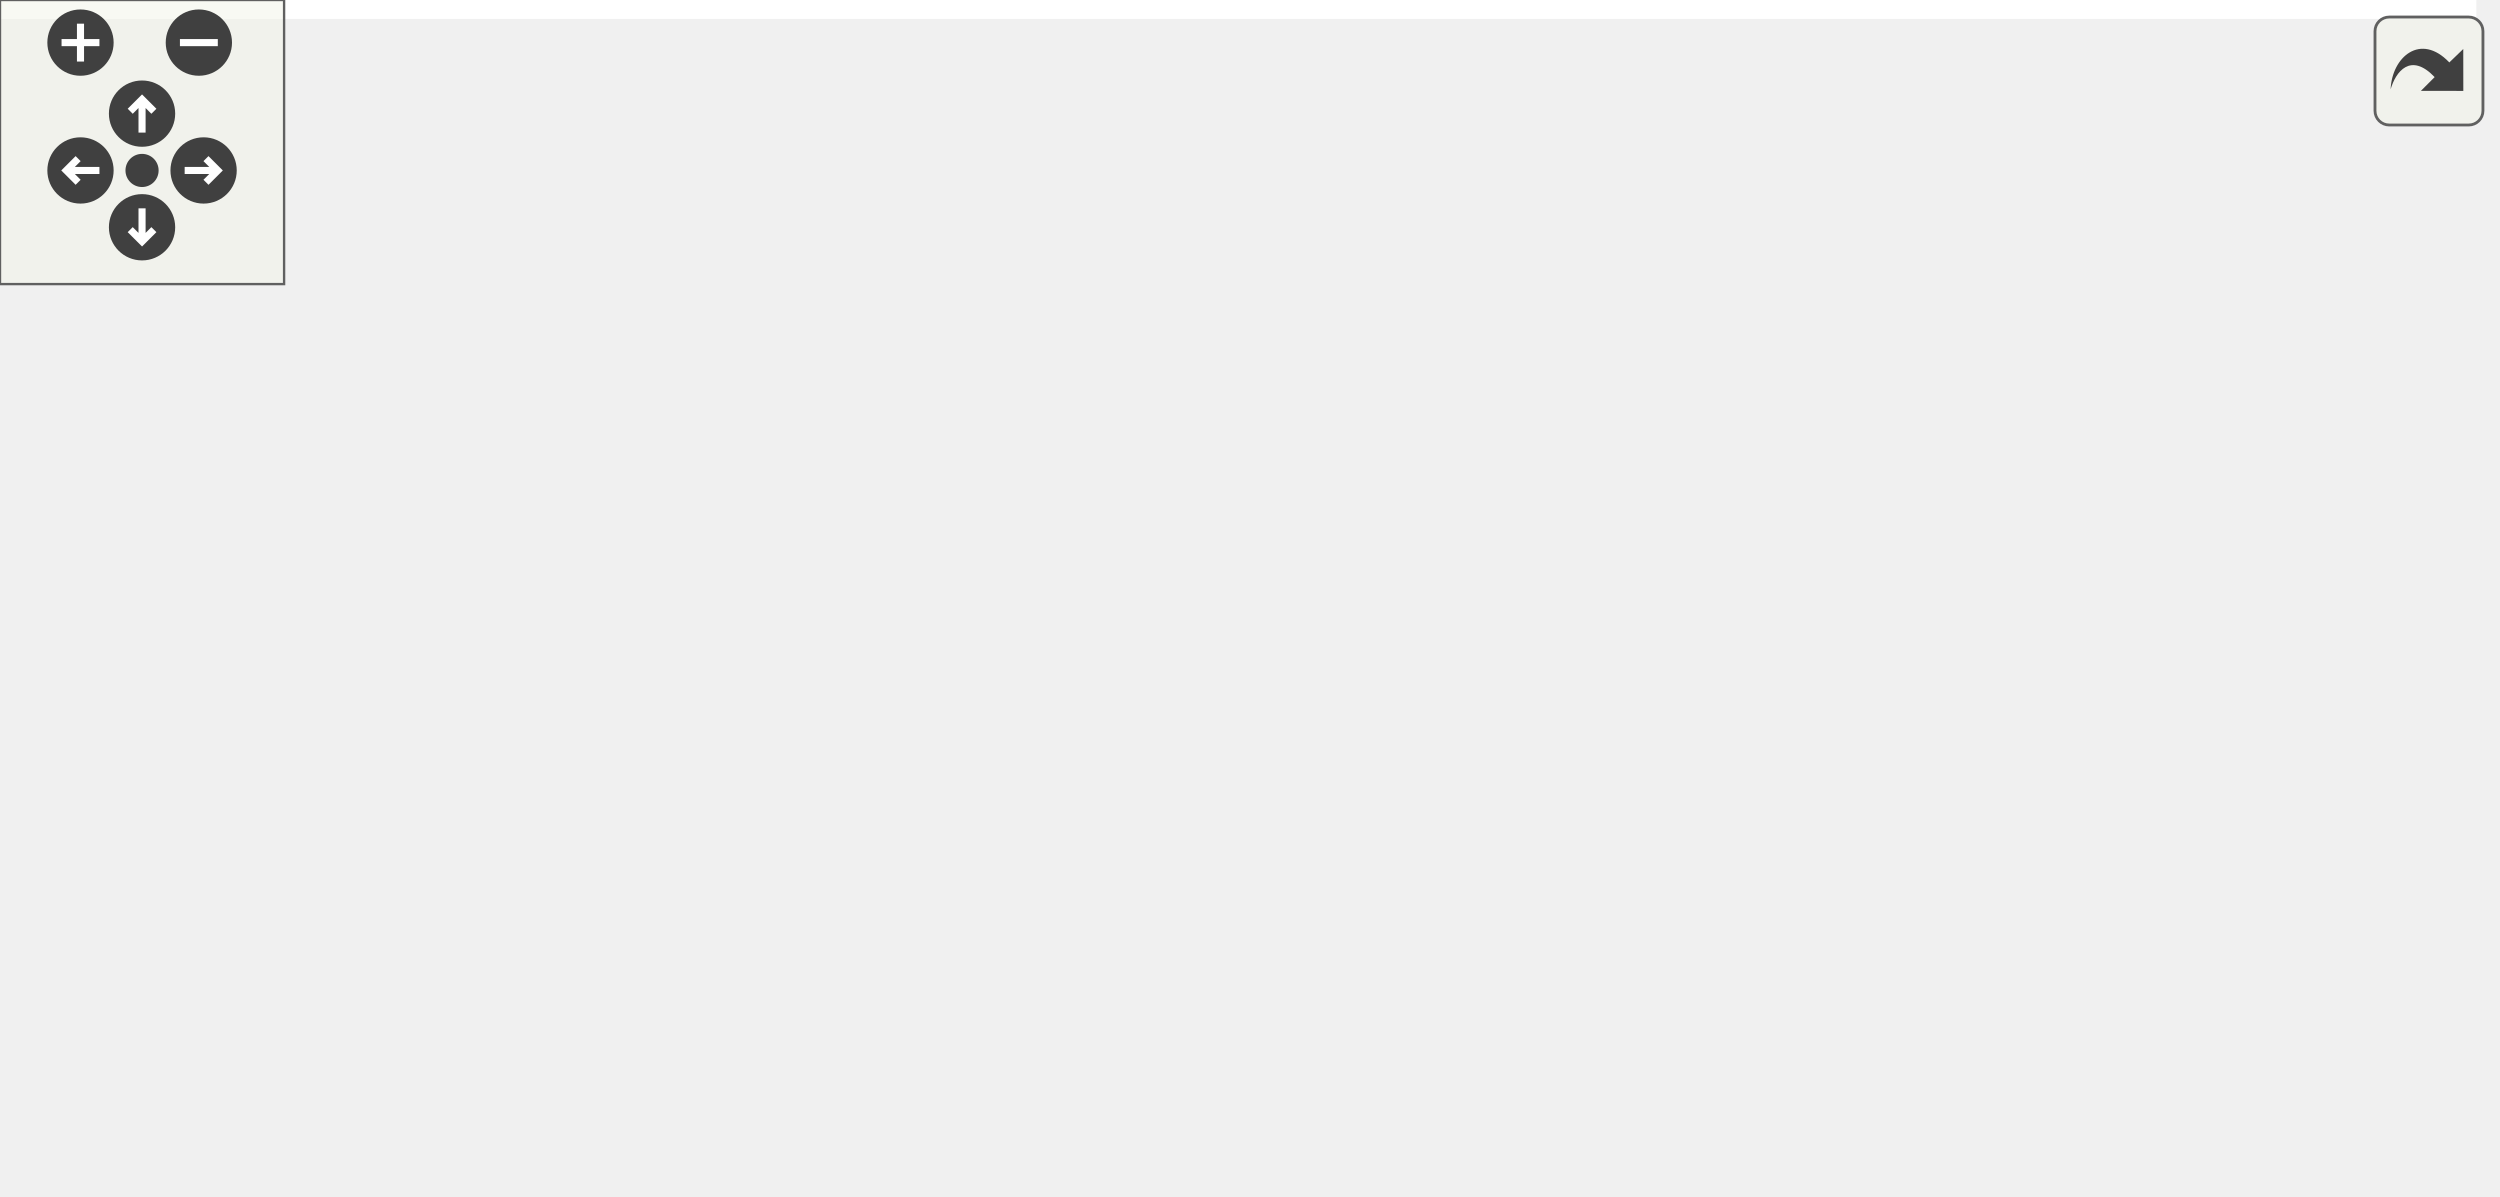
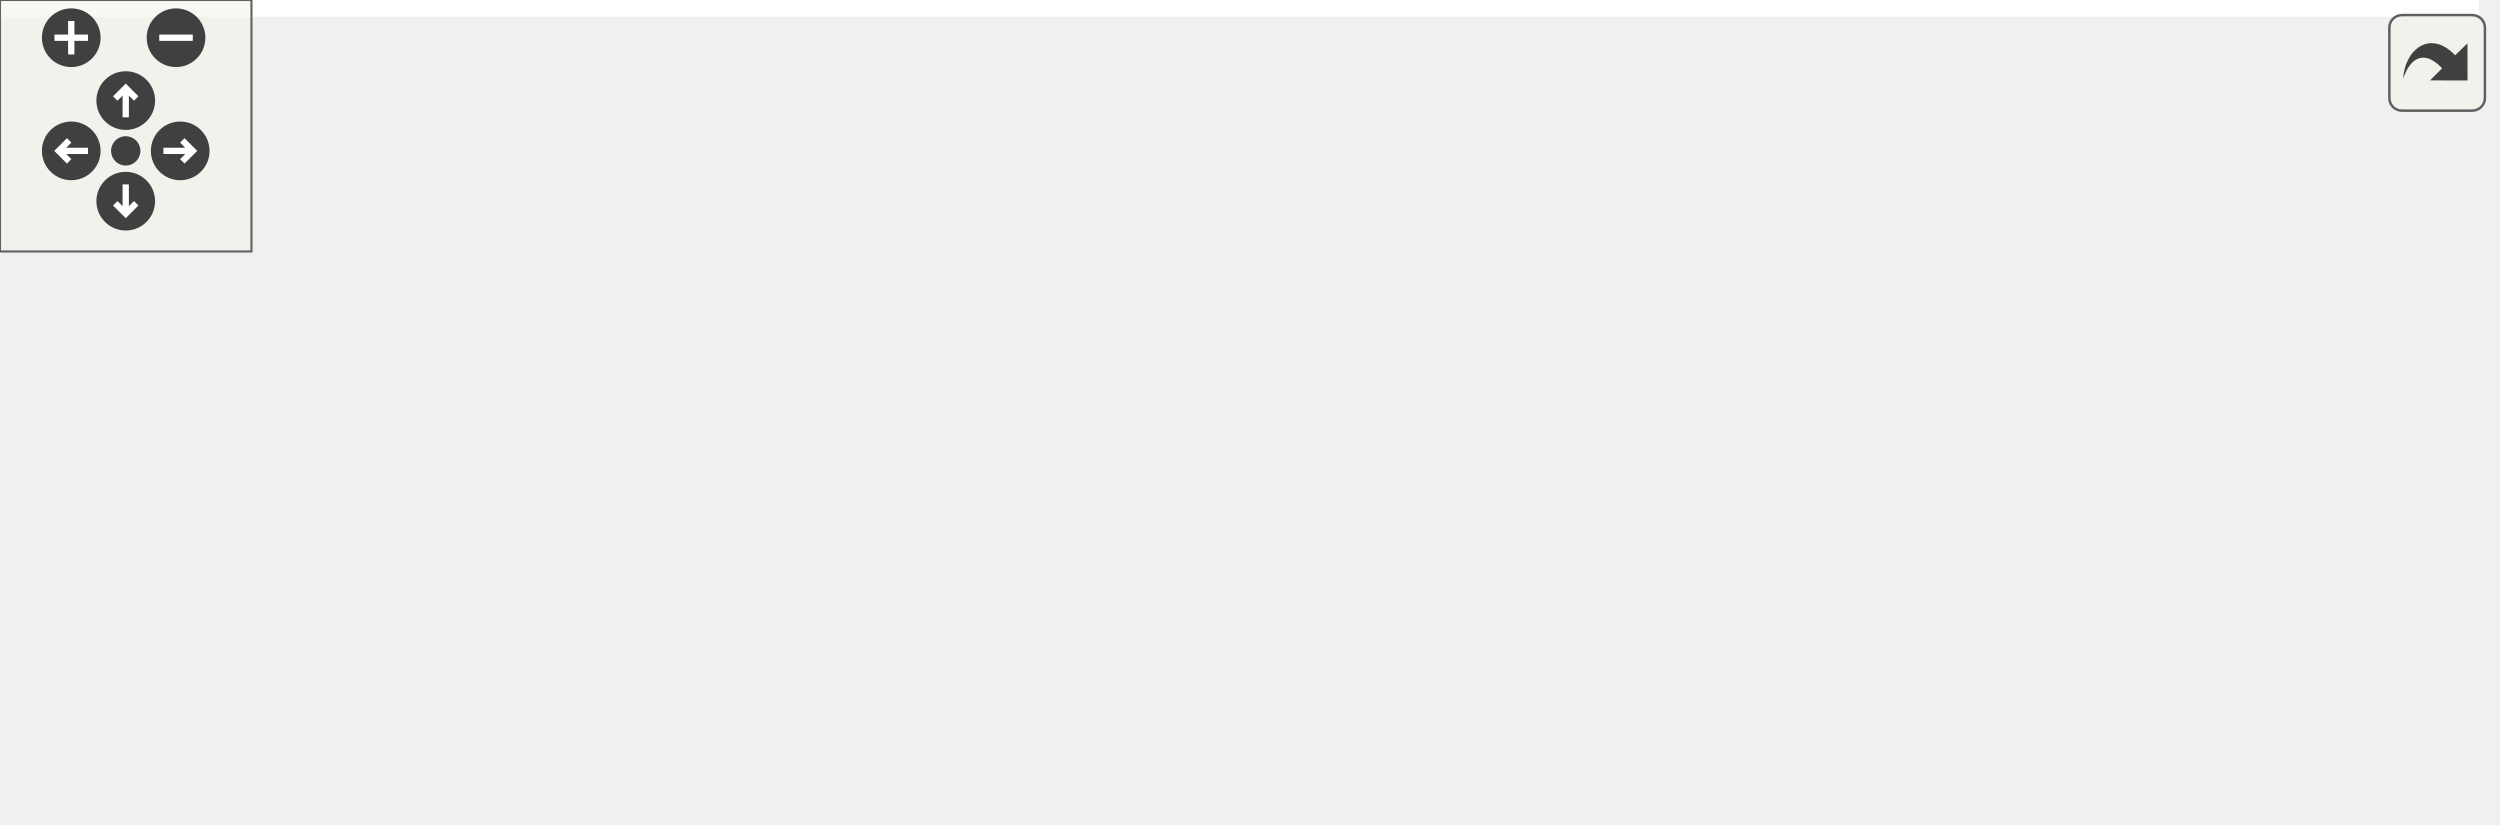
<svg xmlns="http://www.w3.org/2000/svg" xmlns:xlink="http://www.w3.org/1999/xlink" id="main" version="1.1" xml:space="preserve">
  <style type="text/css">
.edge:hover path { stroke: red; }
.edge:hover polygon { stroke: red; fill: red; }
</style>
  <defs>
    <circle id="rim" cx="0" cy="0" r="7" />
    <circle id="rim2" cx="0" cy="0" r="3.5" />
    <g id="zoomPlus">
      <use xlink:href="#rim" fill="#404040">
        <set attributeName="fill" to="#808080" begin="zoomplus.mouseover" end="zoomplus.mouseout" />
      </use>
      <path d="M-4,0h8M0,-4v8" fill="none" stroke="white" stroke-width="1.5" pointer-events="none" />
    </g>
    <g id="zoomMin">
      <use xlink:href="#rim" fill="#404040">
        <set attributeName="fill" to="#808080" begin="zoomminus.mouseover" end="zoomminus.mouseout" />
      </use>
      <path d="M-4,0h8" fill="none" stroke="white" stroke-width="1.5" pointer-events="none" />
    </g>
    <g id="dirArrow">
      <path fill="none" stroke="white" stroke-width="1.5" d="M0,-3.0v7 M-2.5,-0.5L0,-3.0L2.5,-0.5" />
    </g>
    <g id="resetDef">
      <use xlink:href="#rim2" fill="#404040">
        <set attributeName="fill" to="#808080" begin="reset.mouseover" end="reset.mouseout" />
      </use>
    </g>
  </defs>
  <svg id="graph" class="graph">
    <g id="viewport">
-       <polygon fill="white" stroke="transparent" points="-4,4 -4,-192 523,-192 523,4 -4,4" />
+       <polygon fill="white" stroke="transparent" points="-4,4 -4,-136 591.5,-136 591.5,4 -4,4" />
      <g id="node1" class="node">
        <g id="a_node1">
          <a xlink:title=" ">
-             <polygon fill="#bfbfbf" stroke="black" points="297.5,-168.5 297.5,-187.5 434.5,-187.5 434.5,-168.5 297.5,-168.5" />
-             <text text-anchor="middle" x="366" y="-175.5" font-family="Helvetica,sans-Serif" font-size="10.00">include/tracy_manager.h</text>
+             <polygon fill="#bfbfbf" stroke="black" points="299.5,-112.5 299.5,-131.5 436.5,-131.5 436.5,-112.5 299.5,-112.5" />
+             <text text-anchor="middle" x="368" y="-119.5" font-family="Helvetica,sans-Serif" font-size="10.00">include/tracy_manager.h</text>
          </a>
        </g>
      </g>
      <g id="node2" class="node">
        <g id="a_node2">
          <a xlink:href="app__profiling_8h.html" target="_top" xlink:title="Profiling, metrics, and performance monitoring sub-struct.">
-             <polygon fill="white" stroke="black" points="141.5,-112.5 141.5,-131.5 268.5,-131.5 268.5,-112.5 141.5,-112.5" />
-             <text text-anchor="middle" x="205" y="-119.5" font-family="Helvetica,sans-Serif" font-size="10.00">include/app_profiling.h</text>
+             <polygon fill="white" stroke="black" points="117.5,-56.5 117.5,-75.5 244.5,-75.5 244.5,-56.5 117.5,-56.5" />
+             <text text-anchor="middle" x="181" y="-63.5" font-family="Helvetica,sans-Serif" font-size="10.00">include/app_profiling.h</text>
          </a>
        </g>
      </g>
      <g id="edge1" class="edge">
-         <path fill="none" stroke="midnightblue" d="M330.74,-165.17C300.42,-155 257.43,-140.59 230.39,-131.52" />
-         <polygon fill="midnightblue" stroke="midnightblue" points="329.9,-168.58 340.49,-168.44 332.12,-161.95 329.9,-168.58" />
+         <path fill="none" stroke="midnightblue" d="M328.41,-109.57C293.13,-99.38 242.31,-84.7 210.49,-75.52" />
+         <polygon fill="midnightblue" stroke="midnightblue" points="327.79,-113.03 338.37,-112.44 329.73,-106.31 327.79,-113.03" />
      </g>
      <g id="node7" class="node">
        <g id="a_node7">
-           <a xlink:href="main_8c.html" target="_top" xlink:title=" ">
-             <polygon fill="white" stroke="black" points="278.5,-0.5 278.5,-19.5 345.5,-19.5 345.5,-0.5 278.5,-0.5" />
-             <text text-anchor="middle" x="312" y="-7.5" font-family="Helvetica,sans-Serif" font-size="10.00">src/main.c</text>
+           <a xlink:href="async__loader_8c.html" target="_top" xlink:title=" ">
+             <polygon fill="white" stroke="black" points="263,-56.5 263,-75.5 369,-75.5 369,-56.5 263,-56.5" />
+             <text text-anchor="middle" x="316" y="-63.5" font-family="Helvetica,sans-Serif" font-size="10.00">src/async_loader.c</text>
          </a>
        </g>
      </g>
-       <g id="edge11" class="edge">
-         <path fill="none" stroke="midnightblue" d="M360.18,-158.75C352.61,-135.04 338.93,-92.39 327,-56 322.84,-43.32 317.94,-28.67 314.9,-19.62" />
-         <polygon fill="midnightblue" stroke="midnightblue" points="356.91,-160.02 363.29,-168.48 363.58,-157.89 356.91,-160.02" />
+       <g id="edge6" class="edge">
+         <path fill="none" stroke="midnightblue" d="M352.32,-104.72C343.16,-95.2 331.95,-83.56 324.43,-75.75" />
+         <polygon fill="midnightblue" stroke="midnightblue" points="349.96,-107.31 359.41,-112.08 355,-102.45 349.96,-107.31" />
      </g>
      <g id="node8" class="node">
        <g id="a_node8">
-           <a xlink:href="tracy__manager_8c.html" target="_top" xlink:title=" ">
-             <polygon fill="white" stroke="black" points="363.5,-0.5 363.5,-19.5 478.5,-19.5 478.5,-0.5 363.5,-0.5" />
-             <text text-anchor="middle" x="421" y="-7.5" font-family="Helvetica,sans-Serif" font-size="10.00">src/tracy_manager.c</text>
+           <a xlink:href="main_8c.html" target="_top" xlink:title=" ">
+             <polygon fill="white" stroke="black" points="387.5,-56.5 387.5,-75.5 454.5,-75.5 454.5,-56.5 387.5,-56.5" />
+             <text text-anchor="middle" x="421" y="-63.5" font-family="Helvetica,sans-Serif" font-size="10.00">src/main.c</text>
          </a>
        </g>
      </g>
-       <g id="edge12" class="edge">
-         <path fill="none" stroke="midnightblue" d="M372.16,-158.39C384.03,-122.59 409.62,-45.34 418.16,-19.57" />
-         <polygon fill="midnightblue" stroke="midnightblue" points="368.78,-157.48 368.96,-168.08 375.42,-159.68 368.78,-157.48" />
+       <g id="edge7" class="edge">
+         <path fill="none" stroke="midnightblue" d="M383.98,-104.72C393.32,-95.2 404.75,-83.56 412.41,-75.75" />
+         <polygon fill="midnightblue" stroke="midnightblue" points="381.26,-102.49 376.75,-112.08 386.25,-107.4 381.26,-102.49" />
      </g>
-       <g id="node10" class="node">
-         <g id="a_node10">
-           <a xlink:href="async__loader_8c.html" target="_top" xlink:title=" ">
-             <polygon fill="white" stroke="black" points="413,-112.5 413,-131.5 519,-131.5 519,-112.5 413,-112.5" />
-             <text text-anchor="middle" x="466" y="-119.5" font-family="Helvetica,sans-Serif" font-size="10.00">src/async_loader.c</text>
+       <g id="node9" class="node">
+         <g id="a_node9">
+           <a xlink:href="tracy__manager_8c.html" target="_top" xlink:title=" ">
+             <polygon fill="white" stroke="black" points="472.5,-56.5 472.5,-75.5 587.5,-75.5 587.5,-56.5 472.5,-56.5" />
+             <text text-anchor="middle" x="530" y="-63.5" font-family="Helvetica,sans-Serif" font-size="10.00">src/tracy_manager.c</text>
          </a>
        </g>
      </g>
-       <g id="edge10" class="edge">
-         <path fill="none" stroke="midnightblue" d="M391.09,-163.45C409.55,-153.48 434.1,-140.23 449.97,-131.65" />
-         <polygon fill="midnightblue" stroke="midnightblue" points="389.2,-160.49 382.07,-168.32 392.53,-166.65 389.2,-160.49" />
+       <g id="edge8" class="edge">
+         <path fill="none" stroke="midnightblue" d="M403.48,-109.17C433.99,-99 477.24,-84.59 504.45,-75.52" />
+         <polygon fill="midnightblue" stroke="midnightblue" points="402.05,-105.96 393.67,-112.44 404.26,-112.6 402.05,-105.96" />
      </g>
      <g id="node3" class="node">
        <g id="a_node3">
-           <a xlink:href="app_8h.html" target="_top" xlink:title=" ">
-             <polygon fill="white" stroke="black" points="113,-56.5 113,-75.5 195,-75.5 195,-56.5 113,-56.5" />
-             <text text-anchor="middle" x="154" y="-63.5" font-family="Helvetica,sans-Serif" font-size="10.00">include/app.h</text>
-           </a>
-         </g>
-       </g>
-       <g id="edge2" class="edge">
-         <path fill="none" stroke="midnightblue" d="M189.62,-104.72C180.63,-95.2 169.64,-83.56 162.26,-75.75" />
-         <polygon fill="midnightblue" stroke="midnightblue" points="187.17,-107.22 196.58,-112.08 192.26,-102.41 187.17,-107.22" />
-       </g>
-       <g id="node4" class="node">
-         <g id="a_node4">
          <a xlink:href="app_8c.html" target="_top" xlink:title=" ">
            <polygon fill="white" stroke="black" points="0,-0.5 0,-19.5 60,-19.5 60,-0.5 0,-0.5" />
            <text text-anchor="middle" x="30" y="-7.5" font-family="Helvetica,sans-Serif" font-size="10.00">src/app.c</text>
          </a>
        </g>
      </g>
-       <g id="edge8" class="edge">
-         <path fill="none" stroke="midnightblue" d="M170.84,-108.77C150.63,-100.82 124.97,-89.44 104,-76 77.51,-59.02 50.87,-32.87 37.98,-19.5" />
-         <polygon fill="midnightblue" stroke="midnightblue" points="169.69,-112.08 180.28,-112.39 172.2,-105.54 169.69,-112.08" />
+       <g id="edge2" class="edge">
+         <path fill="none" stroke="midnightblue" d="M147.55,-53.04C119.14,-42.88 79.06,-28.55 53.81,-19.52" />
+         <polygon fill="midnightblue" stroke="midnightblue" points="146.48,-56.37 157.07,-56.44 148.84,-49.78 146.48,-56.37" />
      </g>
-       <g id="node9" class="node">
-         <g id="a_node9">
-           <a xlink:href="app__profiling_8c.html" target="_top" xlink:title=" ">
-             <polygon fill="white" stroke="black" points="213.5,-56.5 213.5,-75.5 318.5,-75.5 318.5,-56.5 213.5,-56.5" />
-             <text text-anchor="middle" x="266" y="-63.5" font-family="Helvetica,sans-Serif" font-size="10.00">src/app_profiling.c</text>
+       <g id="node4" class="node">
+         <g id="a_node4">
+           <a xlink:href="app__input_8c.html" target="_top" xlink:title=" ">
+             <polygon fill="white" stroke="black" points="78,-0.5 78,-19.5 168,-19.5 168,-0.5 78,-0.5" />
+             <text text-anchor="middle" x="123" y="-7.5" font-family="Helvetica,sans-Serif" font-size="10.00">src/app_input.c</text>
          </a>
        </g>
      </g>
-       <g id="edge9" class="edge">
-         <path fill="none" stroke="midnightblue" d="M222.47,-105.54C233.34,-95.91 246.94,-83.87 256.02,-75.83" />
-         <polygon fill="midnightblue" stroke="midnightblue" points="219.97,-103.07 214.8,-112.32 224.61,-108.32 219.97,-103.07" />
-       </g>
      <g id="edge3" class="edge">
-         <path fill="none" stroke="midnightblue" d="M124.99,-52.37C101.77,-42.26 69.84,-28.35 49.56,-19.52" />
-         <polygon fill="midnightblue" stroke="midnightblue" points="123.79,-55.66 134.35,-56.44 126.58,-49.24 123.79,-55.66" />
+         <path fill="none" stroke="midnightblue" d="M164.09,-49.25C153.8,-39.67 141.03,-27.79 132.49,-19.83" />
+         <polygon fill="midnightblue" stroke="midnightblue" points="161.98,-52.07 171.68,-56.32 166.75,-46.95 161.98,-52.07" />
      </g>
      <g id="node5" class="node">
        <g id="a_node5">
-           <a xlink:href="app__input_8c.html" target="_top" xlink:title=" ">
-             <polygon fill="white" stroke="black" points="170,-0.5 170,-19.5 260,-19.5 260,-0.5 170,-0.5" />
-             <text text-anchor="middle" x="215" y="-7.5" font-family="Helvetica,sans-Serif" font-size="10.00">src/app_input.c</text>
+           <a xlink:href="app__profiling_8c.html" target="_top" xlink:title=" ">
+             <polygon fill="white" stroke="black" points="186.5,-0.5 186.5,-19.5 291.5,-19.5 291.5,-0.5 186.5,-0.5" />
+             <text text-anchor="middle" x="239" y="-7.5" font-family="Helvetica,sans-Serif" font-size="10.00">src/app_profiling.c</text>
          </a>
        </g>
      </g>
      <g id="edge4" class="edge">
-         <path fill="none" stroke="midnightblue" d="M171.47,-49.54C182.34,-39.91 195.94,-27.87 205.02,-19.83" />
-         <polygon fill="midnightblue" stroke="midnightblue" points="168.97,-47.07 163.8,-56.32 173.61,-52.32 168.97,-47.07" />
+         <path fill="none" stroke="midnightblue" d="M197.91,-49.25C208.2,-39.67 220.97,-27.79 229.51,-19.83" />
+         <polygon fill="midnightblue" stroke="midnightblue" points="195.25,-46.95 190.32,-56.32 200.02,-52.07 195.25,-46.95" />
      </g>
      <g id="node6" class="node">
        <g id="a_node6">
          <a xlink:href="app__ui_8c.html" target="_top" xlink:title=" ">
-             <polygon fill="white" stroke="black" points="78,-0.5 78,-19.5 152,-19.5 152,-0.5 78,-0.5" />
-             <text text-anchor="middle" x="115" y="-7.5" font-family="Helvetica,sans-Serif" font-size="10.00">src/app_ui.c</text>
+             <polygon fill="white" stroke="black" points="310,-0.5 310,-19.5 384,-19.5 384,-0.5 310,-0.5" />
+             <text text-anchor="middle" x="347" y="-7.5" font-family="Helvetica,sans-Serif" font-size="10.00">src/app_ui.c</text>
          </a>
        </g>
      </g>
      <g id="edge5" class="edge">
-         <path fill="none" stroke="midnightblue" d="M141.62,-47.86C134.86,-38.5 126.79,-27.33 121.32,-19.75" />
-         <polygon fill="midnightblue" stroke="midnightblue" points="138.87,-50.03 147.56,-56.08 144.54,-45.93 138.87,-50.03" />
-       </g>
-       <g id="edge6" class="edge">
-         <path fill="none" stroke="midnightblue" d="M188.61,-53.17C218.36,-43 260.55,-28.59 287.08,-19.52" />
-         <polygon fill="midnightblue" stroke="midnightblue" points="187.37,-49.9 179.04,-56.44 189.63,-56.52 187.37,-49.9" />
-       </g>
-       <g id="edge7" class="edge">
-         <path fill="none" stroke="midnightblue" d="M205.18,-54.65C255.66,-44.44 331.88,-29.02 378.94,-19.51" />
-         <polygon fill="midnightblue" stroke="midnightblue" points="204.24,-51.27 195.13,-56.68 205.63,-58.13 204.24,-51.27" />
+         <path fill="none" stroke="midnightblue" d="M216.95,-53.3C248.23,-43.13 292.82,-28.62 320.82,-19.52" />
+         <polygon fill="midnightblue" stroke="midnightblue" points="215.73,-50.02 207.3,-56.44 217.9,-56.68 215.73,-50.02" />
      </g>
    </g>
  </svg>
  <g id="navigator" transform="translate(0 0)" fill="#404254">
    <rect fill="#f2f5e9" fill-opacity="0.5" stroke="#606060" stroke-width=".5" x="0" y="0" width="60" height="60" />
    <use id="zoomplus" xlink:href="#zoomPlus" x="17" y="9" />
    <use id="zoomminus" xlink:href="#zoomMin" x="42" y="9" />
    <use id="reset" xlink:href="#resetDef" x="30" y="36" />
    <g id="arrowUp" xlink:href="#dirArrow" transform="translate(30 24)">
      <use xlink:href="#rim" fill="#404040">
        <set attributeName="fill" to="#808080" begin="arrowUp.mouseover" end="arrowUp.mouseout" />
      </use>
      <path fill="none" stroke="white" stroke-width="1.5" d="M0,-3.0v7 M-2.5,-0.5L0,-3.0L2.5,-0.5" />
    </g>
    <g id="arrowRight" xlink:href="#dirArrow" transform="rotate(90) translate(36 -43)">
      <use xlink:href="#rim" fill="#404040">
        <set attributeName="fill" to="#808080" begin="arrowRight.mouseover" end="arrowRight.mouseout" />
      </use>
      <path fill="none" stroke="white" stroke-width="1.5" d="M0,-3.0v7 M-2.5,-0.5L0,-3.0L2.5,-0.5" />
    </g>
    <g id="arrowDown" xlink:href="#dirArrow" transform="rotate(180) translate(-30 -48)">
      <use xlink:href="#rim" fill="#404040">
        <set attributeName="fill" to="#808080" begin="arrowDown.mouseover" end="arrowDown.mouseout" />
      </use>
      <path fill="none" stroke="white" stroke-width="1.5" d="M0,-3.0v7 M-2.5,-0.5L0,-3.0L2.5,-0.5" />
    </g>
    <g id="arrowLeft" xlink:href="#dirArrow" transform="rotate(270) translate(-36 17)">
      <use xlink:href="#rim" fill="#404040">
        <set attributeName="fill" to="#808080" begin="arrowLeft.mouseover" end="arrowLeft.mouseout" />
      </use>
      <path fill="none" stroke="white" stroke-width="1.5" d="M0,-3.0v7 M-2.5,-0.5L0,-3.0L2.5,-0.5" />
    </g>
  </g>
  <svg viewBox="0 0 15 15" width="100%" height="30px" preserveAspectRatio="xMaxYMin meet">
    <g id="arrow_out" transform="scale(0.3 0.3)">
      <a xlink:href="tracy__manager_8h__dep__incl_org.svg" target="_base">
        <rect id="button" ry="5" rx="5" y="6" x="6" height="38" width="38" fill="#f2f5e9" fill-opacity="0.5" stroke="#606060" stroke-width="1.0" />
        <path id="arrow" d="M 11.5,31.437 C 11.94,20.098 22.043,11.323 32.159,21.979 L 37.069,17.246 C 37.069,17.246 37.088,32 37.088,32 L 22.16,31.978 C 22.16,31.978 26.998,27.14 26.998,27.14 C 18.529,18.264 13.292,25.23 11.5,31.437 z" style="fill:#404040;" />
      </a>
    </g>
  </svg>
</svg>
